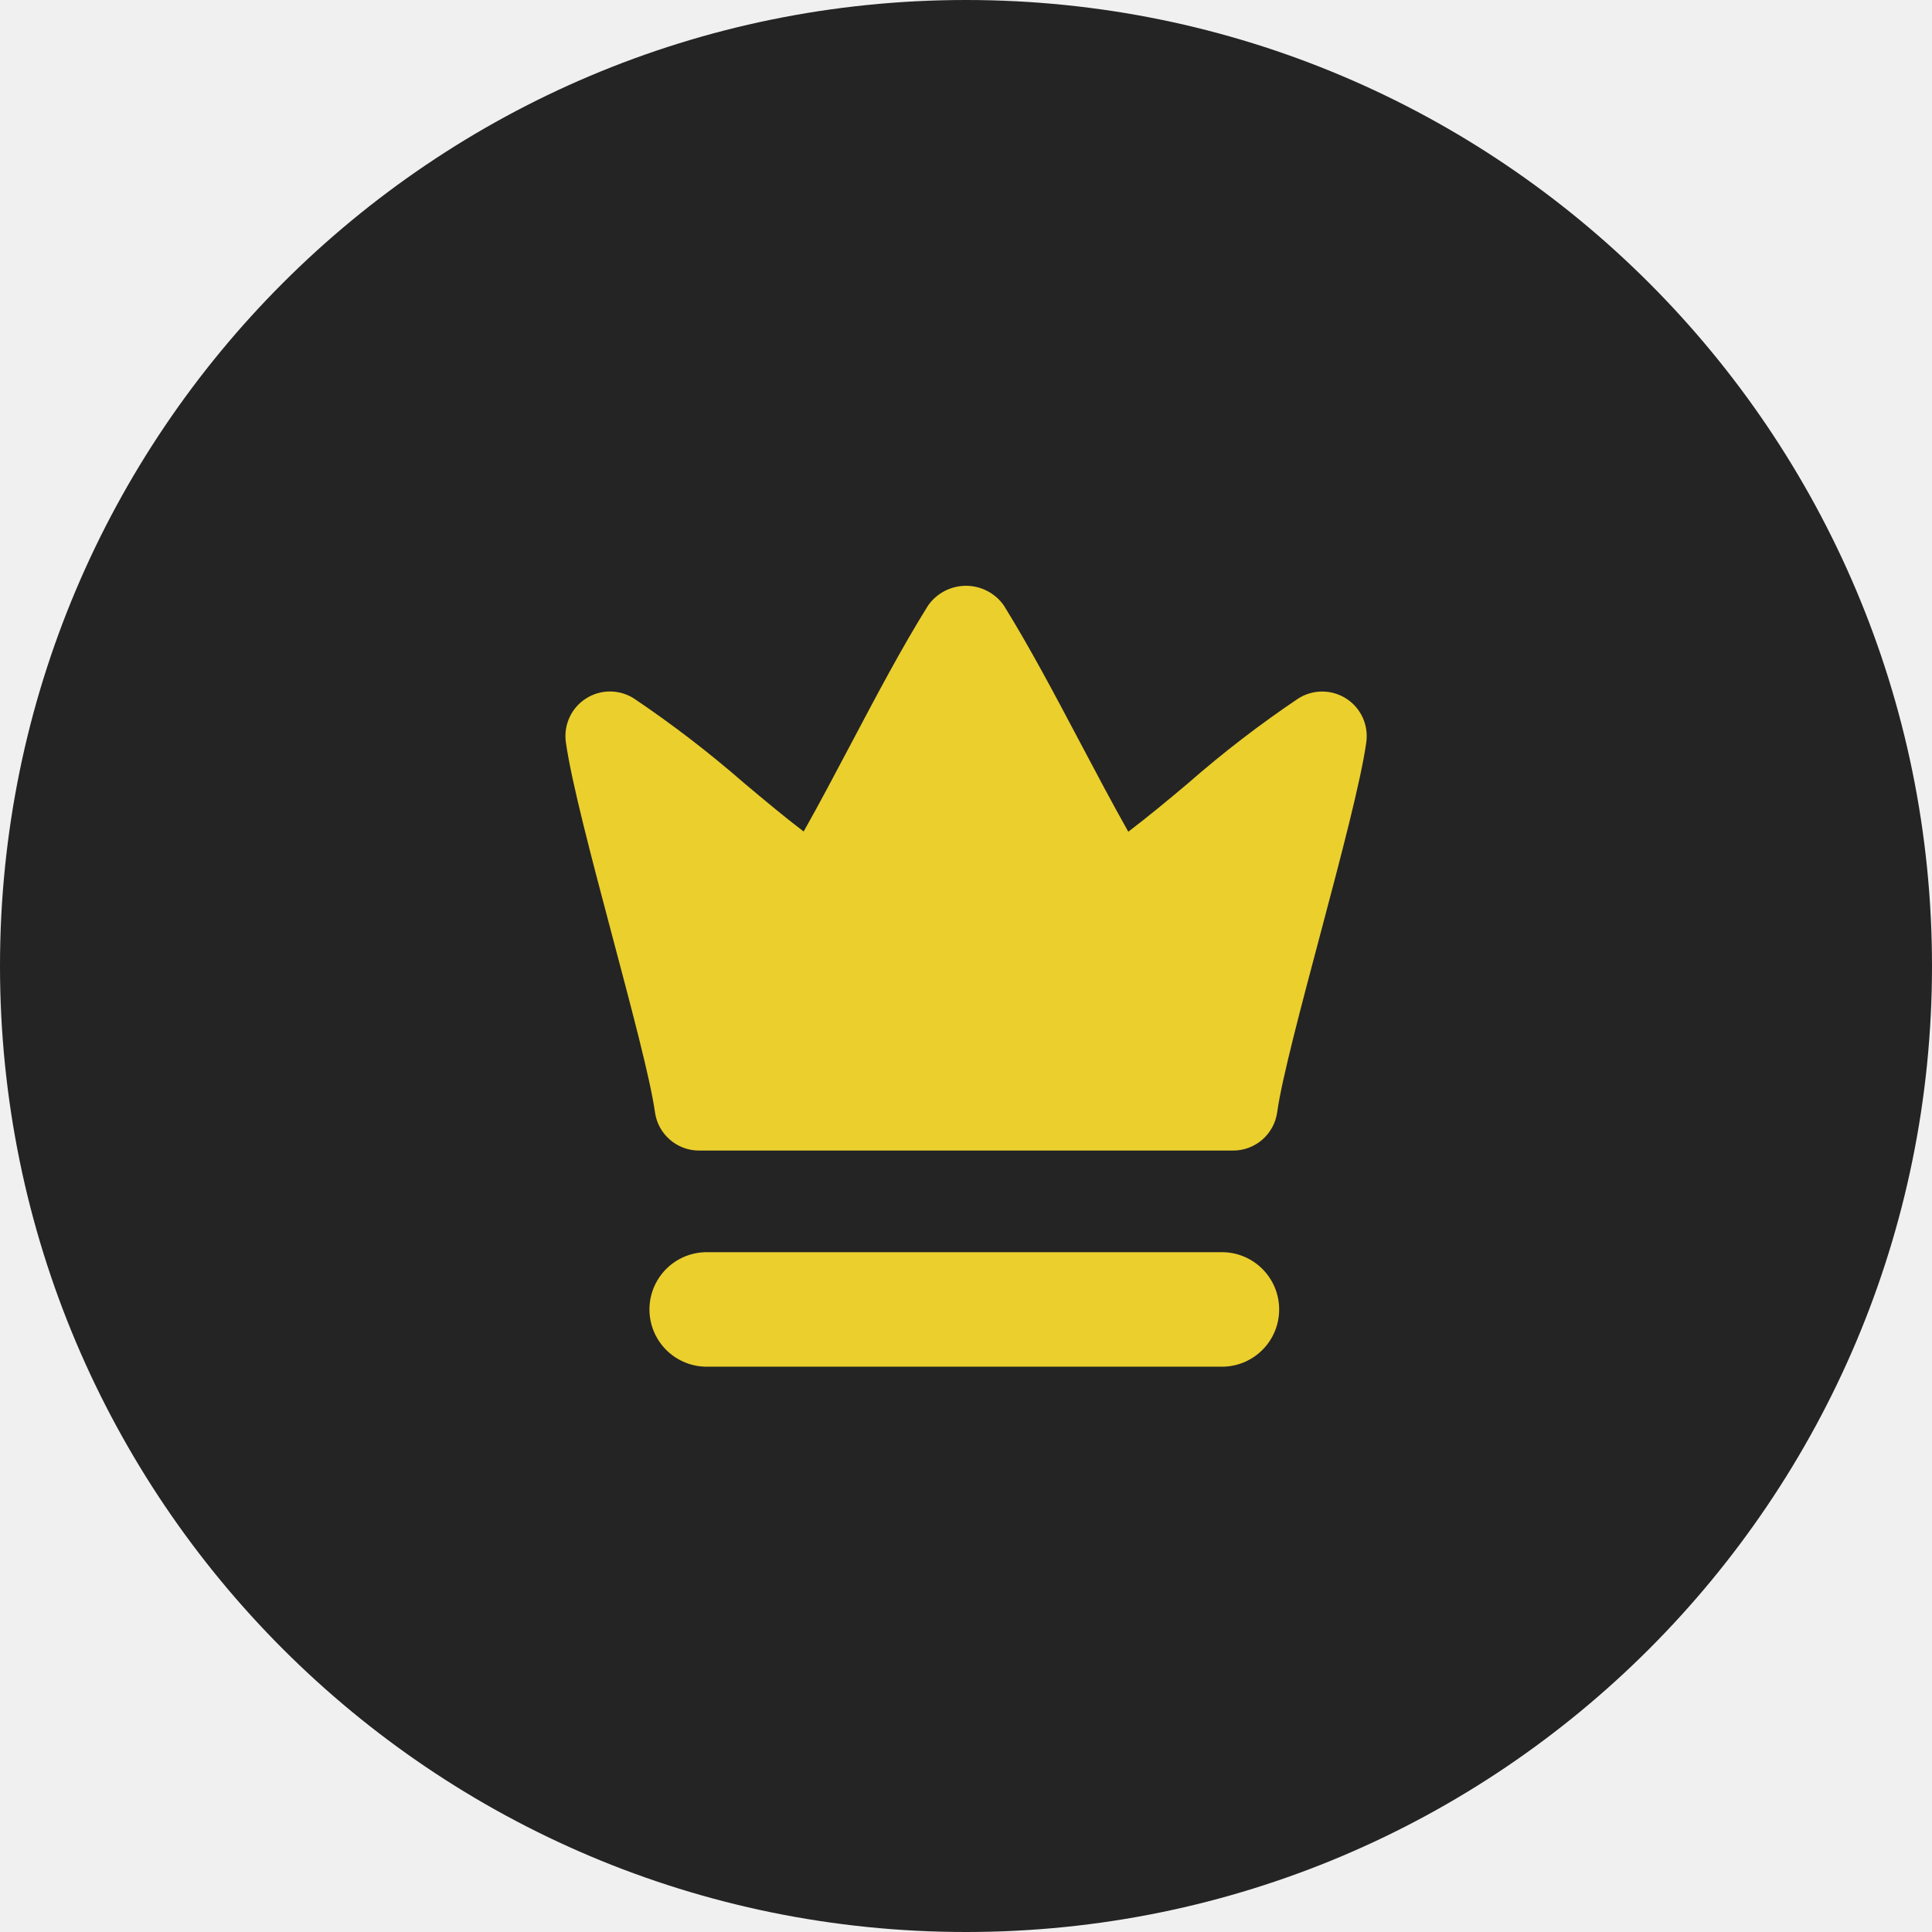
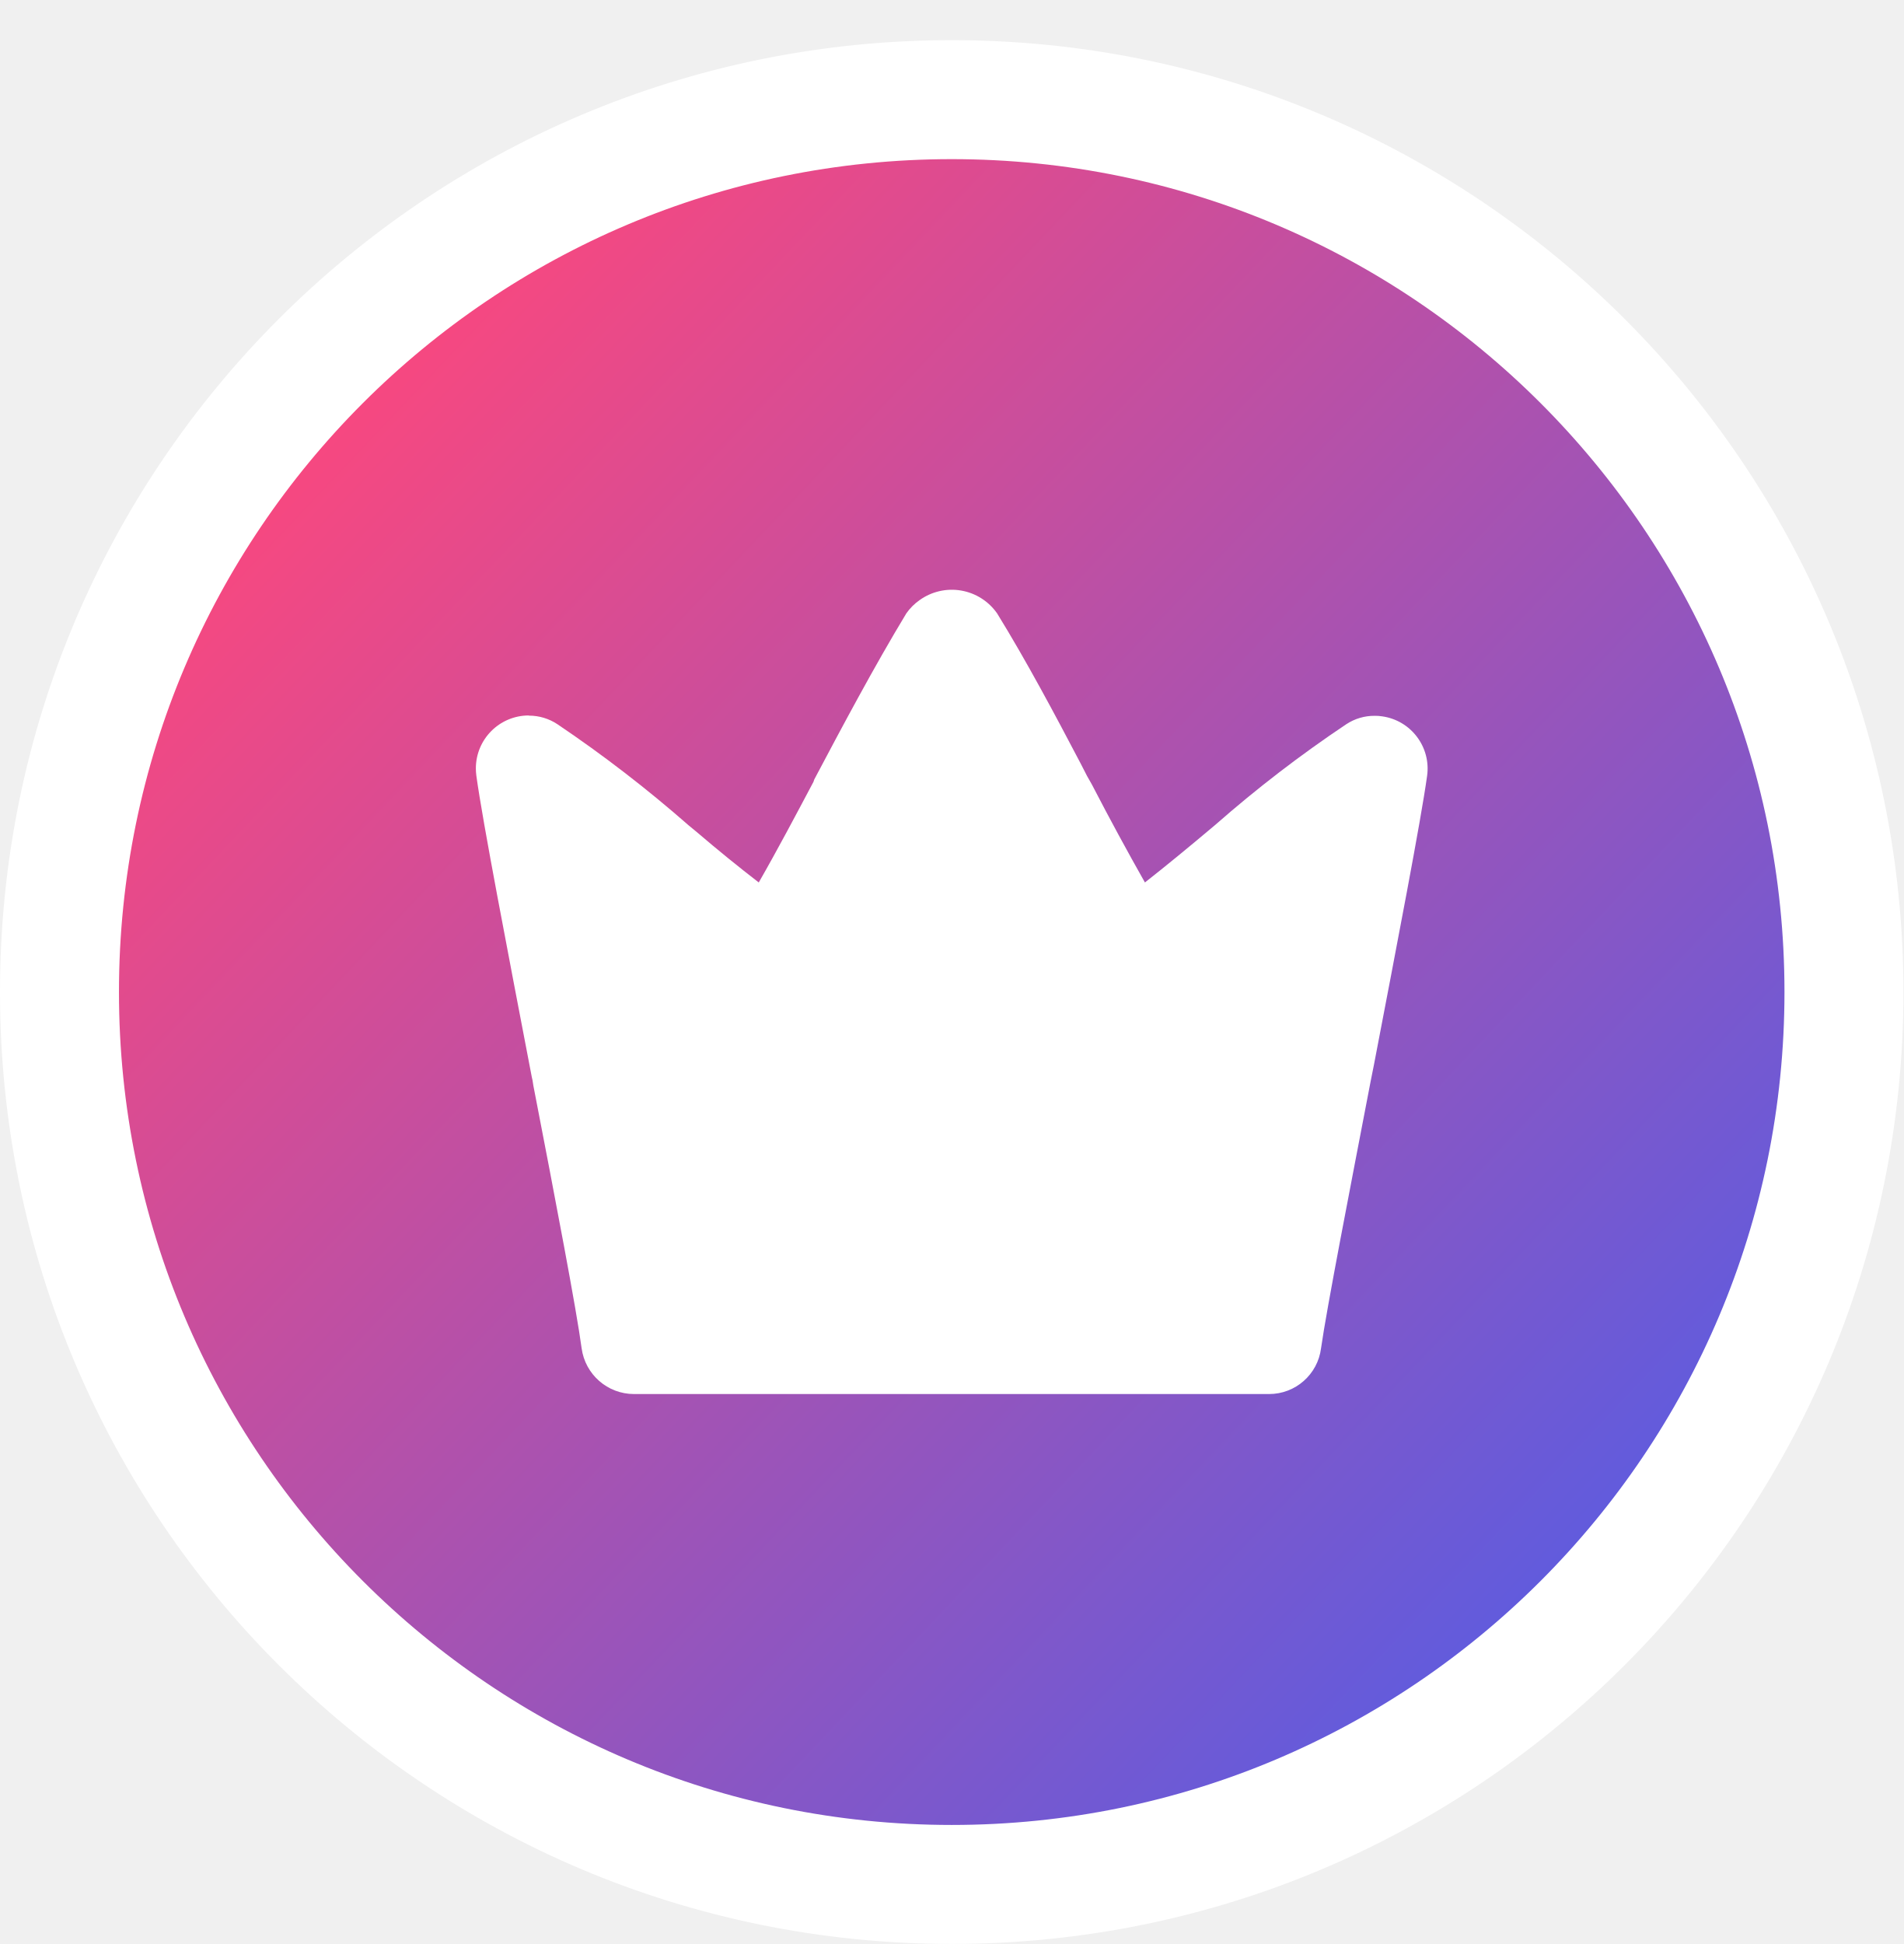
- <svg xmlns="http://www.w3.org/2000/svg" id="Badge_-_Premium_-_M" data-name="Badge - Premium - M" width="36" height="36" viewBox="0 0 36 36">
-   <circle id="Ellipse_24535" data-name="Ellipse 24535" cx="18" cy="18" r="18" fill="#242424" />
-   <g id="SL_PremiumV3_18_N" transform="translate(7.875 7.875)">
-     <g id="Smock">
-       <rect id="Canvas" width="20" height="20" transform="translate(0.125 0.125)" fill="rgba(255,19,220,0)" />
-     </g>
-     <g id="premium_testing" data-name="premium testing" transform="translate(2.66 3.042)">
-       <g id="Group_173774" data-name="Group 173774">
-         <path id="Path_124080" data-name="Path 124080" d="M4.488,12.882h9.956a.829.829,0,0,0,.821-.717c.174-1.253,1.462-5.47,1.66-6.891a.83.83,0,0,0-1.273-.812A20.413,20.413,0,0,0,13.6,6.041c-.38.32-.747.624-1.11.9-.3-.533-.6-1.1-.9-1.667-.467-.883-.935-1.769-1.419-2.549a.862.862,0,0,0-1.411,0c-.5.8-.976,1.707-1.449,2.6-.291.55-.581,1.1-.87,1.612-.363-.276-.729-.583-1.107-.9A20.856,20.856,0,0,0,3.28,4.459a.83.83,0,0,0-1.27.814c.2,1.436,1.486,5.645,1.66,6.892a.829.829,0,0,0,.819.717Z" transform="translate(-2.001 -2.36)" fill="#ebcf2d" />
-         <path id="Path_124081" data-name="Path 124081" d="M14.167,14h-9.6a1.067,1.067,0,1,0,0,2.133h9.6a1.067,1.067,0,0,0,0-2.133Z" transform="translate(-1.901 -1.584)" fill="#ebcf2d" />
-       </g>
+ <svg xmlns="http://www.w3.org/2000/svg" width="32" height="32.676" viewBox="0 0 32 32.676">
+   <defs>
+     <linearGradient id="linear-gradient" x1="0.889" y1="0.833" x2="0.132" y2="0.117" gradientUnits="objectBoundingBox">
+       <stop offset="0" stop-color="#5c5ce0" />
+       <stop offset="1" stop-color="#ff477b" />
+     </linearGradient>
+   </defs>
+   <g id="M_Premium_icon" data-name="M Premium icon" transform="translate(1)">
+     <g id="M_icon" data-name="M icon" transform="translate(-1373 -883.325)">
+       <path id="Path_1045834" data-name="Path 1045834" d="M16.675,0" transform="translate(1371.325 883.325)" fill="#fff" />
+       <path id="Path_1037008" data-name="Path 1037008" d="M15,0A15,15,0,1,1,0,15,15,15,0,0,1,15,0" transform="translate(1373 885)" stroke="#fff" stroke-width="2" fill="url(#linear-gradient)" />
+       <path id="Path_1045818" data-name="Path 1045818" d="M.889,2.11A.89.89,0,0,0,0,3V3a.967.967,0,0,0,.008.121c.109.792.53,2.965.932,5.065l.013.058.013.084c.377,1.946.729,3.79.812,4.418a.889.889,0,0,0,.88.77H13.335a.88.88,0,0,0,.874-.77c.094-.665.491-2.7.835-4.493l.054-.27c.386-2.015.789-4.1.894-4.858a.887.887,0,0,0-.755-1,.694.694,0,0,0-.125-.009.853.853,0,0,0-.48.142,21.2,21.2,0,0,0-2.2,1.69c-.444.374-.832.693-1.184.969-.293-.518-.593-1.07-.87-1.605l-.022-.042-.08-.141-.113-.22c-.426-.812-.91-1.721-1.4-2.515A.929.929,0,0,0,7.46.171a.906.906,0,0,0-.223.223c-.541.894-1.082,1.912-1.548,2.792l-.013.039c-.282.532-.6,1.134-.92,1.692-.342-.264-.684-.541-1.043-.848l-.136-.112a21.908,21.908,0,0,0-2.206-1.7.861.861,0,0,0-.48-.144" transform="translate(1380 893.241)" fill="#fff" />
    </g>
  </g>
</svg>
